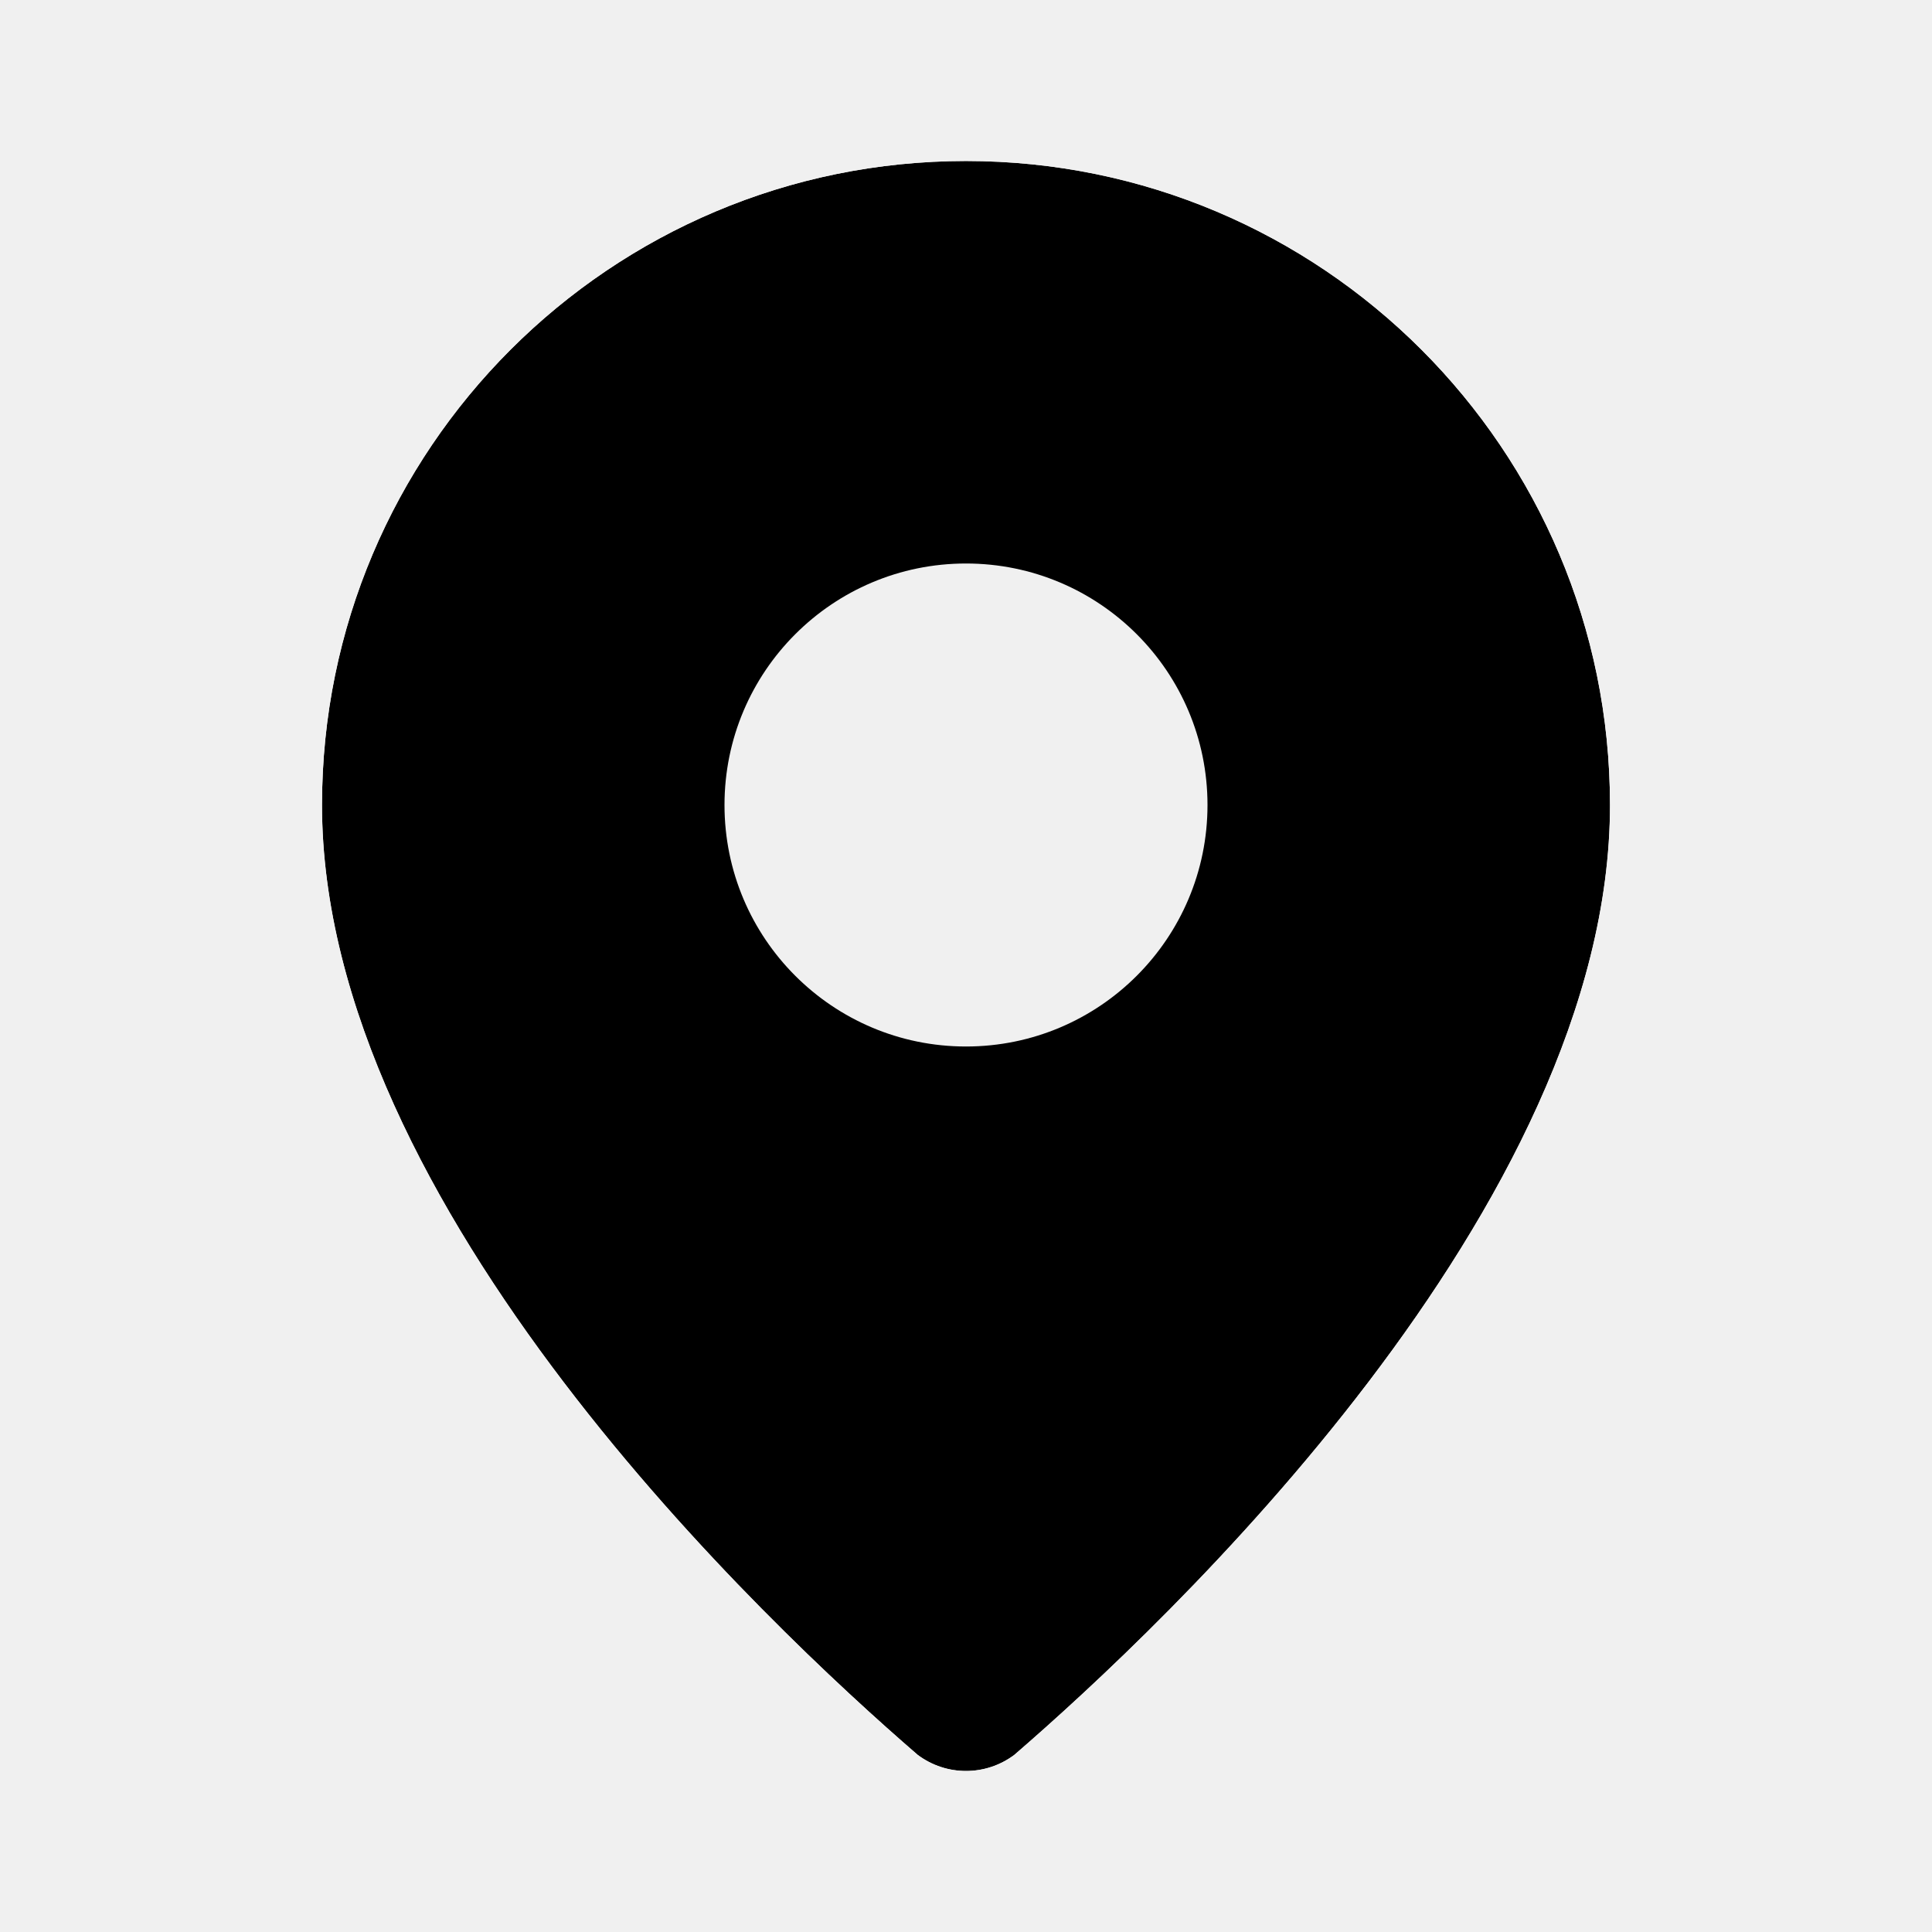
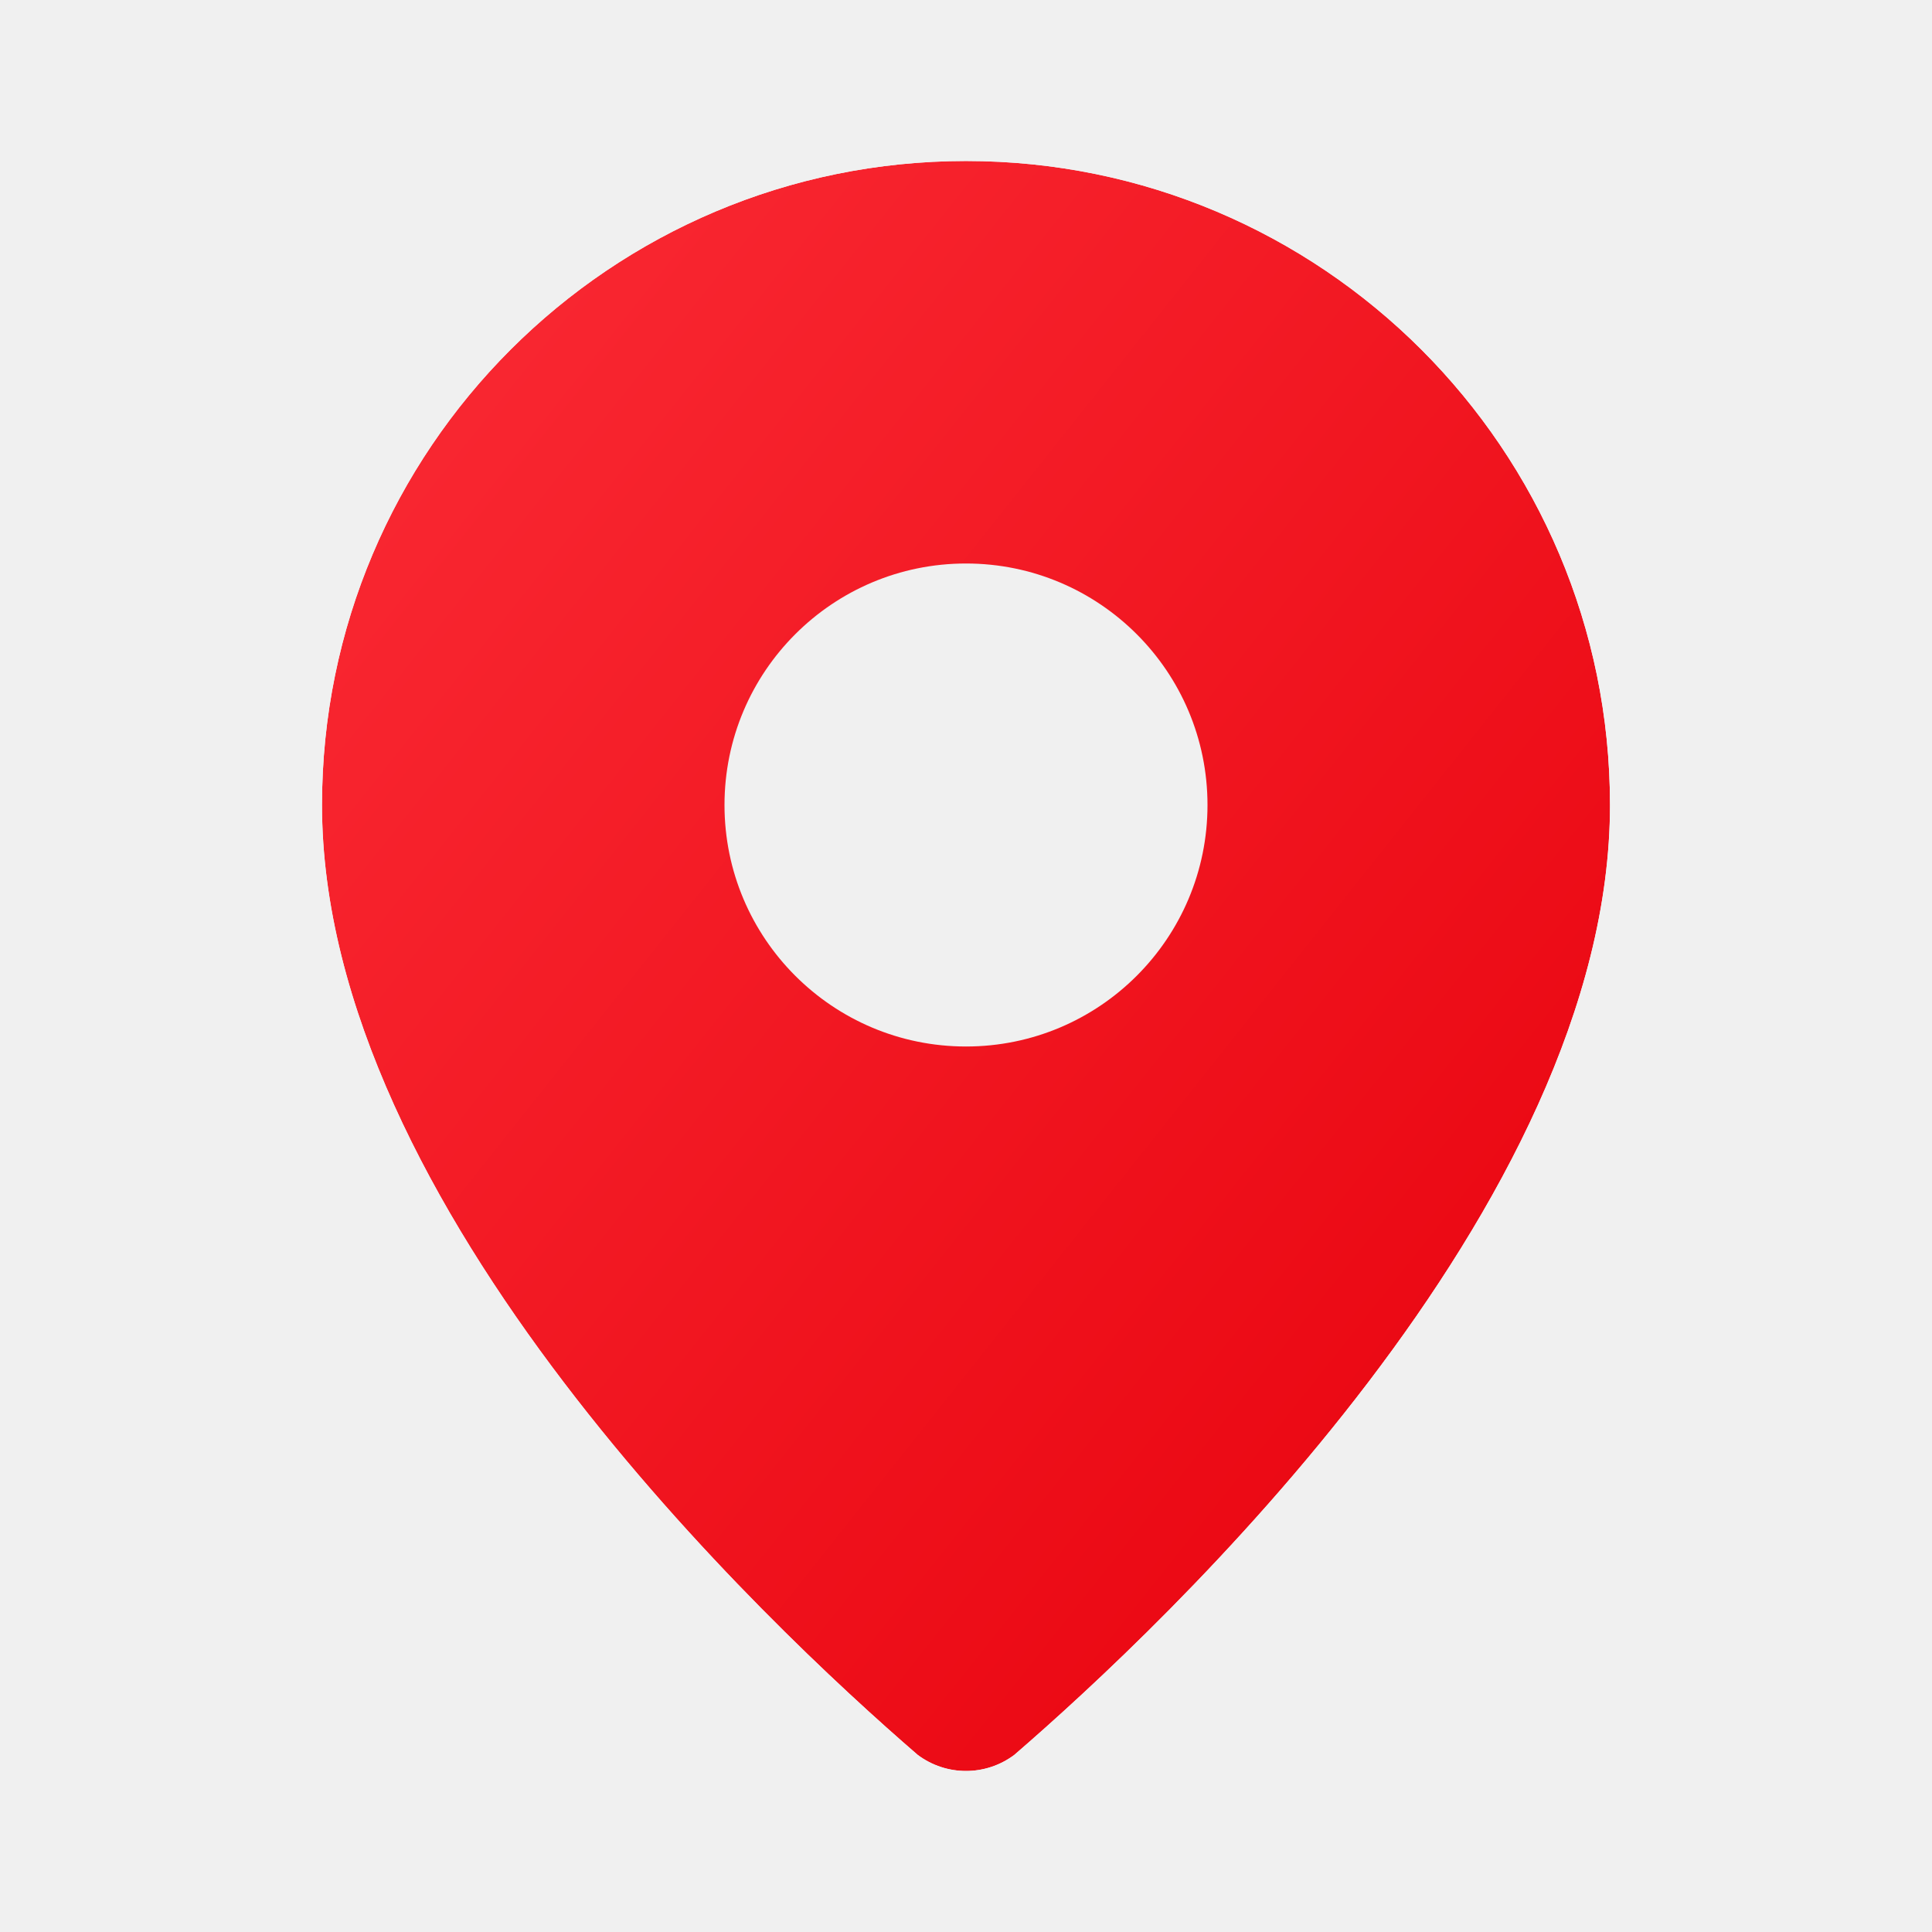
<svg xmlns="http://www.w3.org/2000/svg" width="24" height="24" viewBox="0 0 24 24">
  <defs>
    <mask id="m">
      <path d="M20 10c0 4.993-5.539 10.193-7.399 11.799a1 1 0 0 1-1.202 0C9.539 20.193 4 14.993 4 10a8 8 0 0 1 16 0" fill="#fff" />
      <circle cx="12" cy="10" r="3" fill="#000" />
    </mask>
    <linearGradient id="g" x1="0%" y1="0%" x2="100%" y2="100%">
-       <stop offset="0%" stop-color="oklch(63.7% 0.237 25.331)" />
-       <stop offset="100%" stop-color="oklch(57.7% 0.245 27.325)" />
+       <stop offset="0%" stop-color="#fb2c36" />
+       <stop offset="100%" stop-color="#e7000b" />
    </linearGradient>
  </defs>
  <path d="M20 10c0 4.993-5.539 10.193-7.399 11.799a1 1 0 0 1-1.202 0C9.539 20.193 4 14.993 4 10a8 8 0 0 1 16 0" fill="url(#g)" mask="url(#m)" />
</svg>
